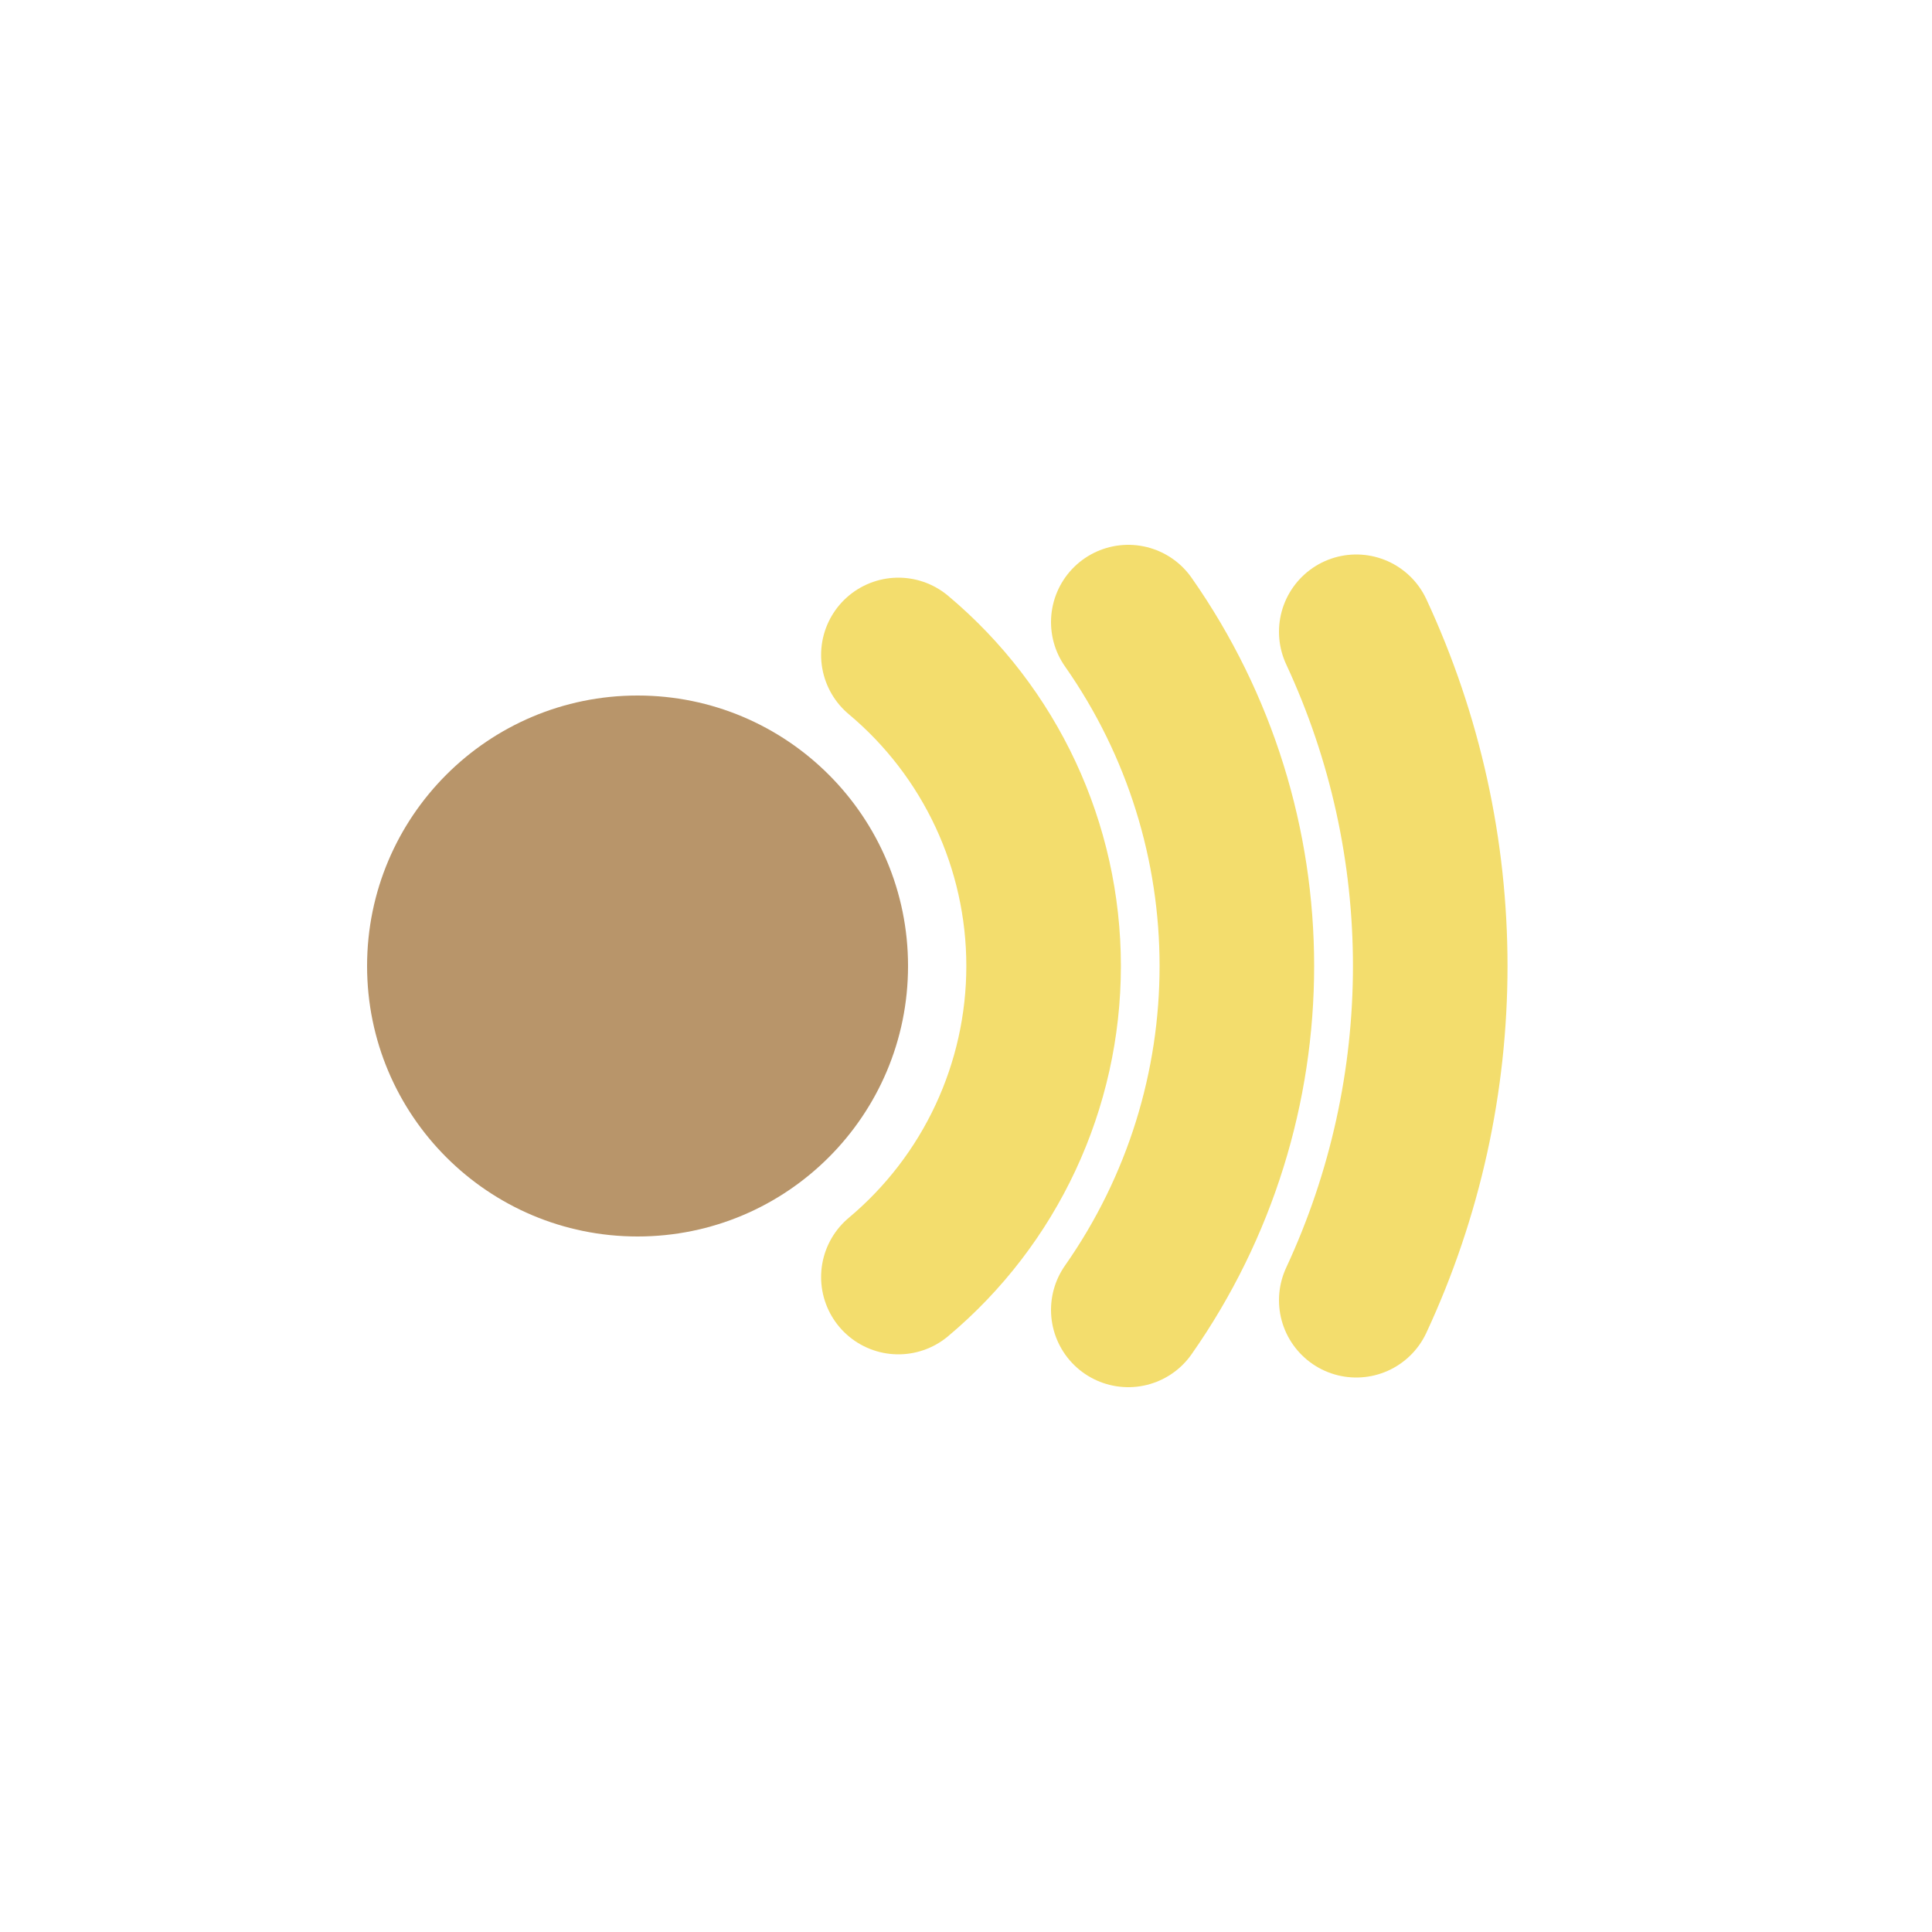
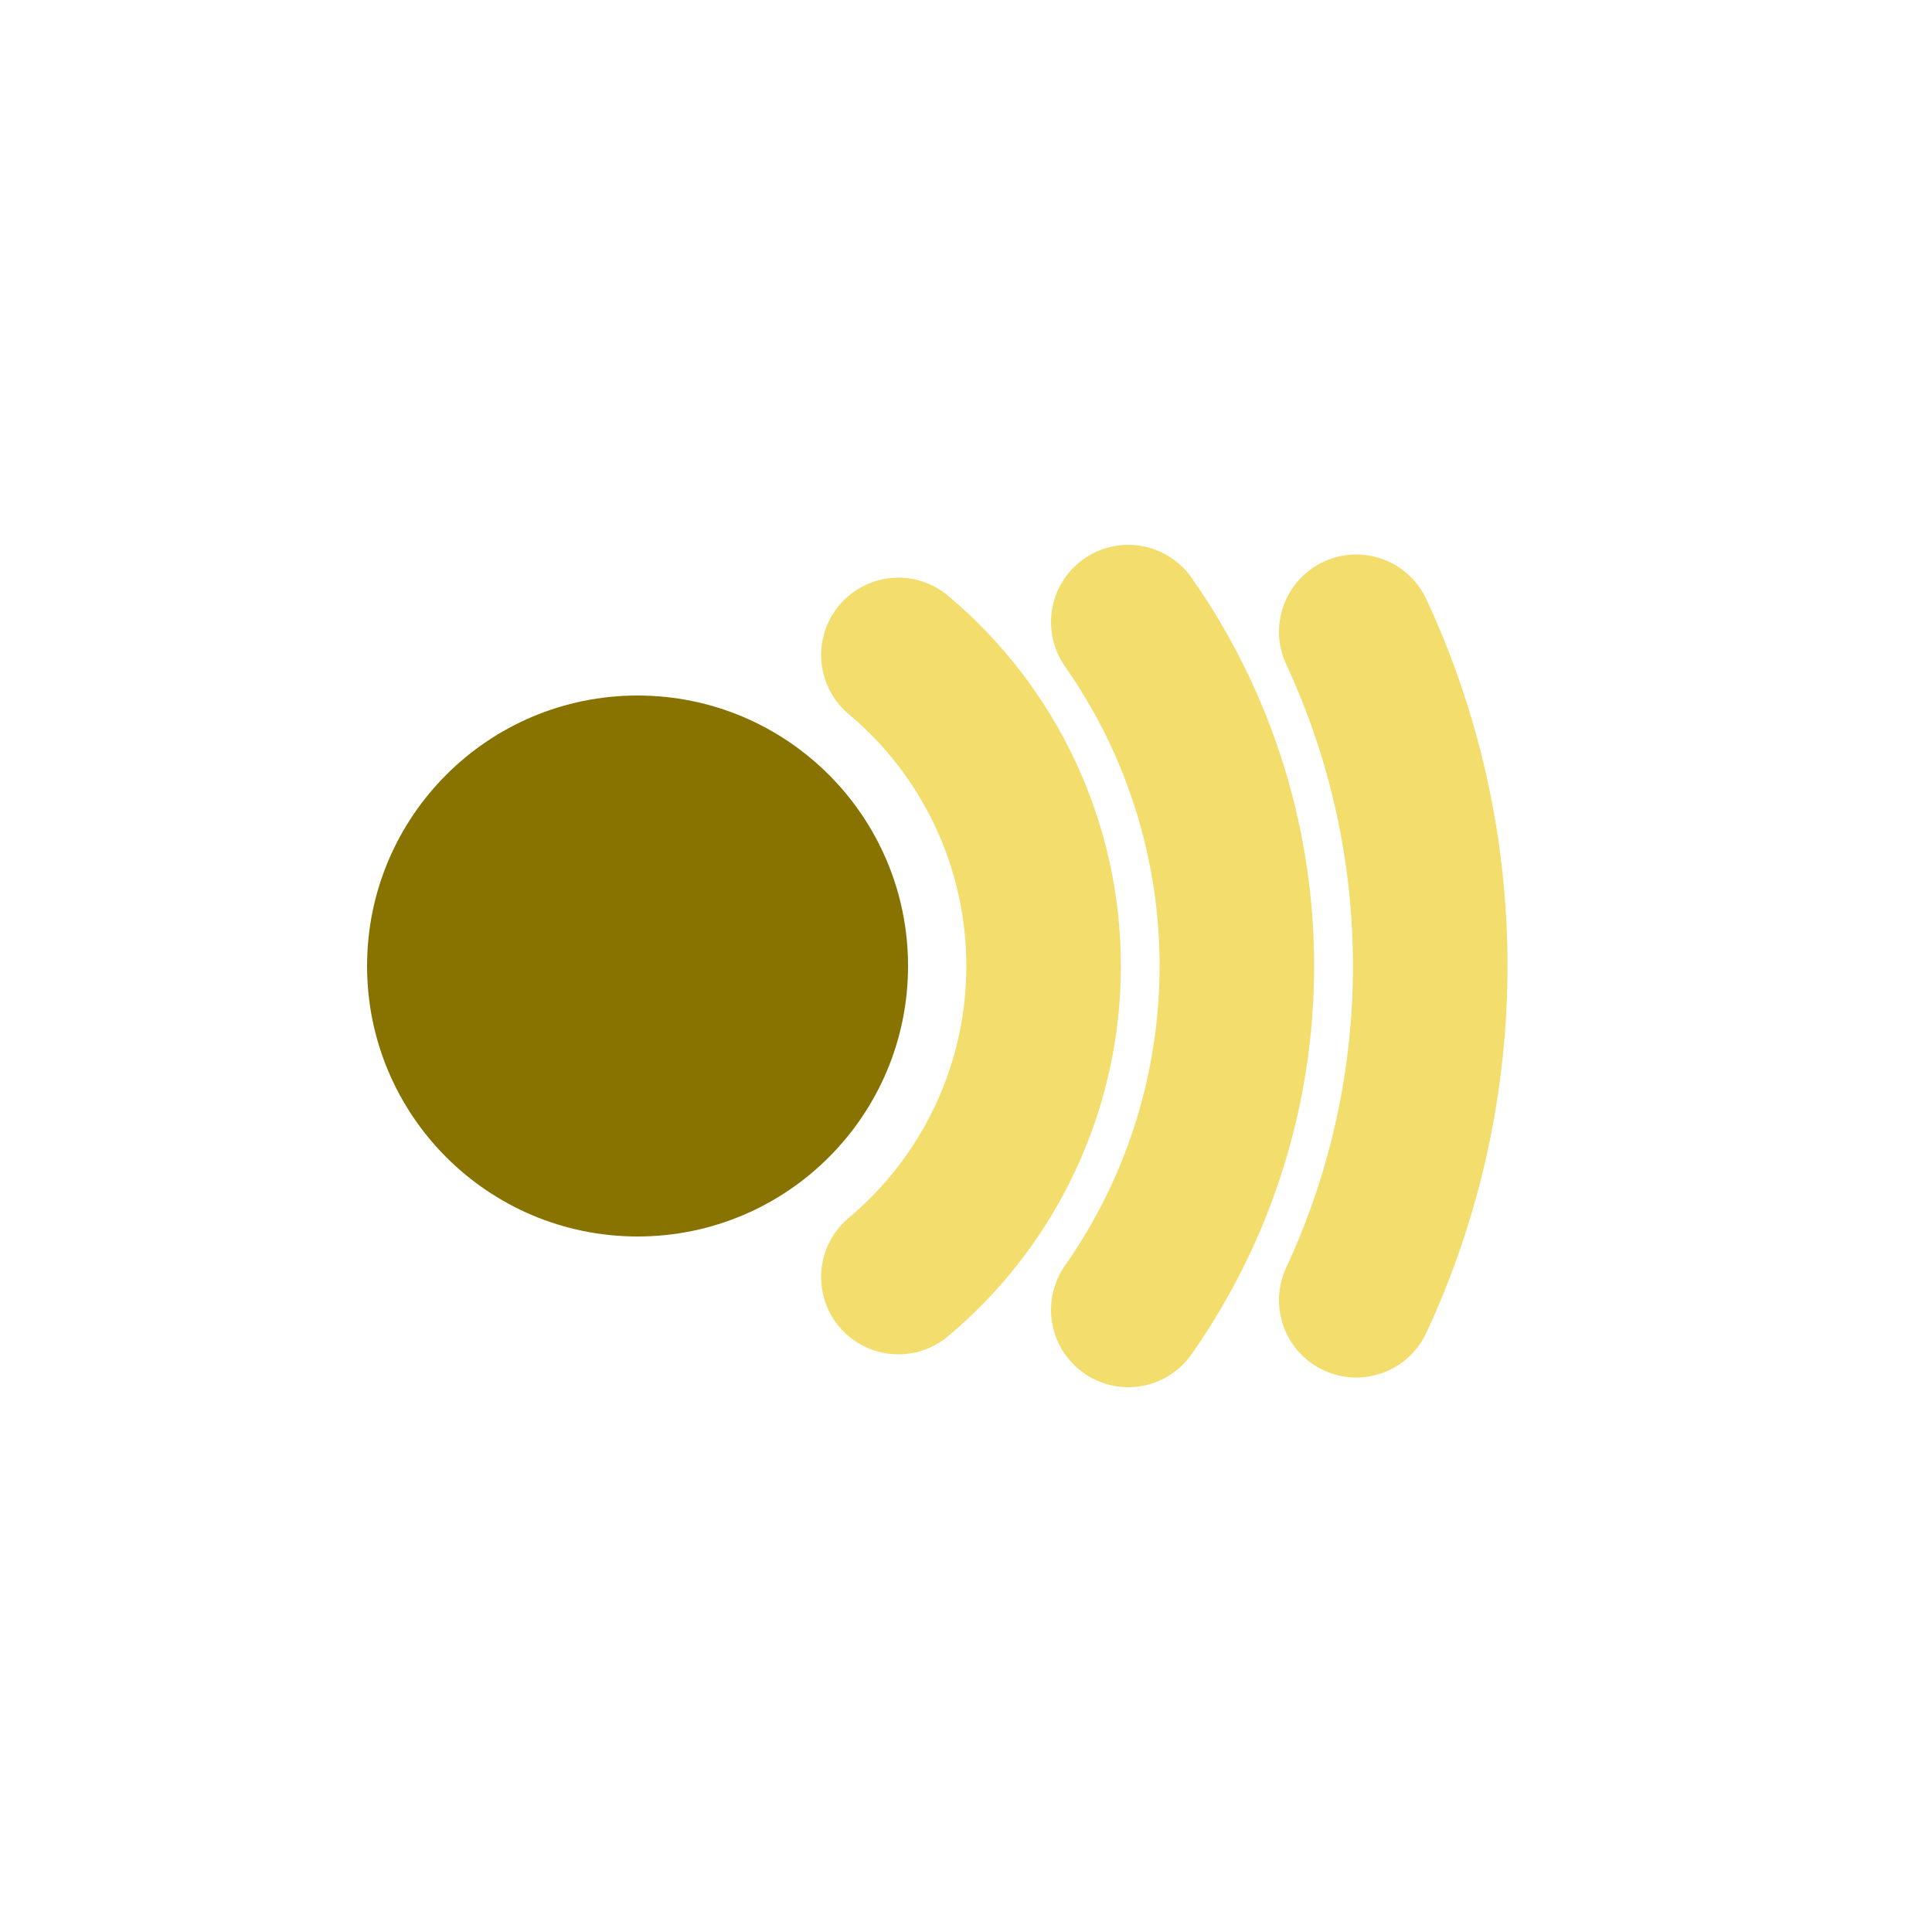
<svg xmlns="http://www.w3.org/2000/svg" viewBox="0 0 100 100" role="img" aria-label="Nudgerow mark">
  <path d="M46.5 33.9 A21 21 0 0 1 46.5 66.1" fill="none" stroke="#F3DD6D" stroke-width="8" stroke-linecap="round" />
  <path d="M58.4 32.2 A31 31 0 0 1 58.4 67.8" fill="none" stroke="#F3DD6D" stroke-width="8" stroke-linecap="round" />
  <path d="M70.2 32.7 A41 41 0 0 1 70.2 67.3" fill="none" stroke="#F3DD6D" stroke-width="8" stroke-linecap="round" />
-   <circle cx="33" cy="50" r="14" fill="#B8956A" />
+   <circle cx="33" cy="50" r="14" fill="#887200" />
</svg>
